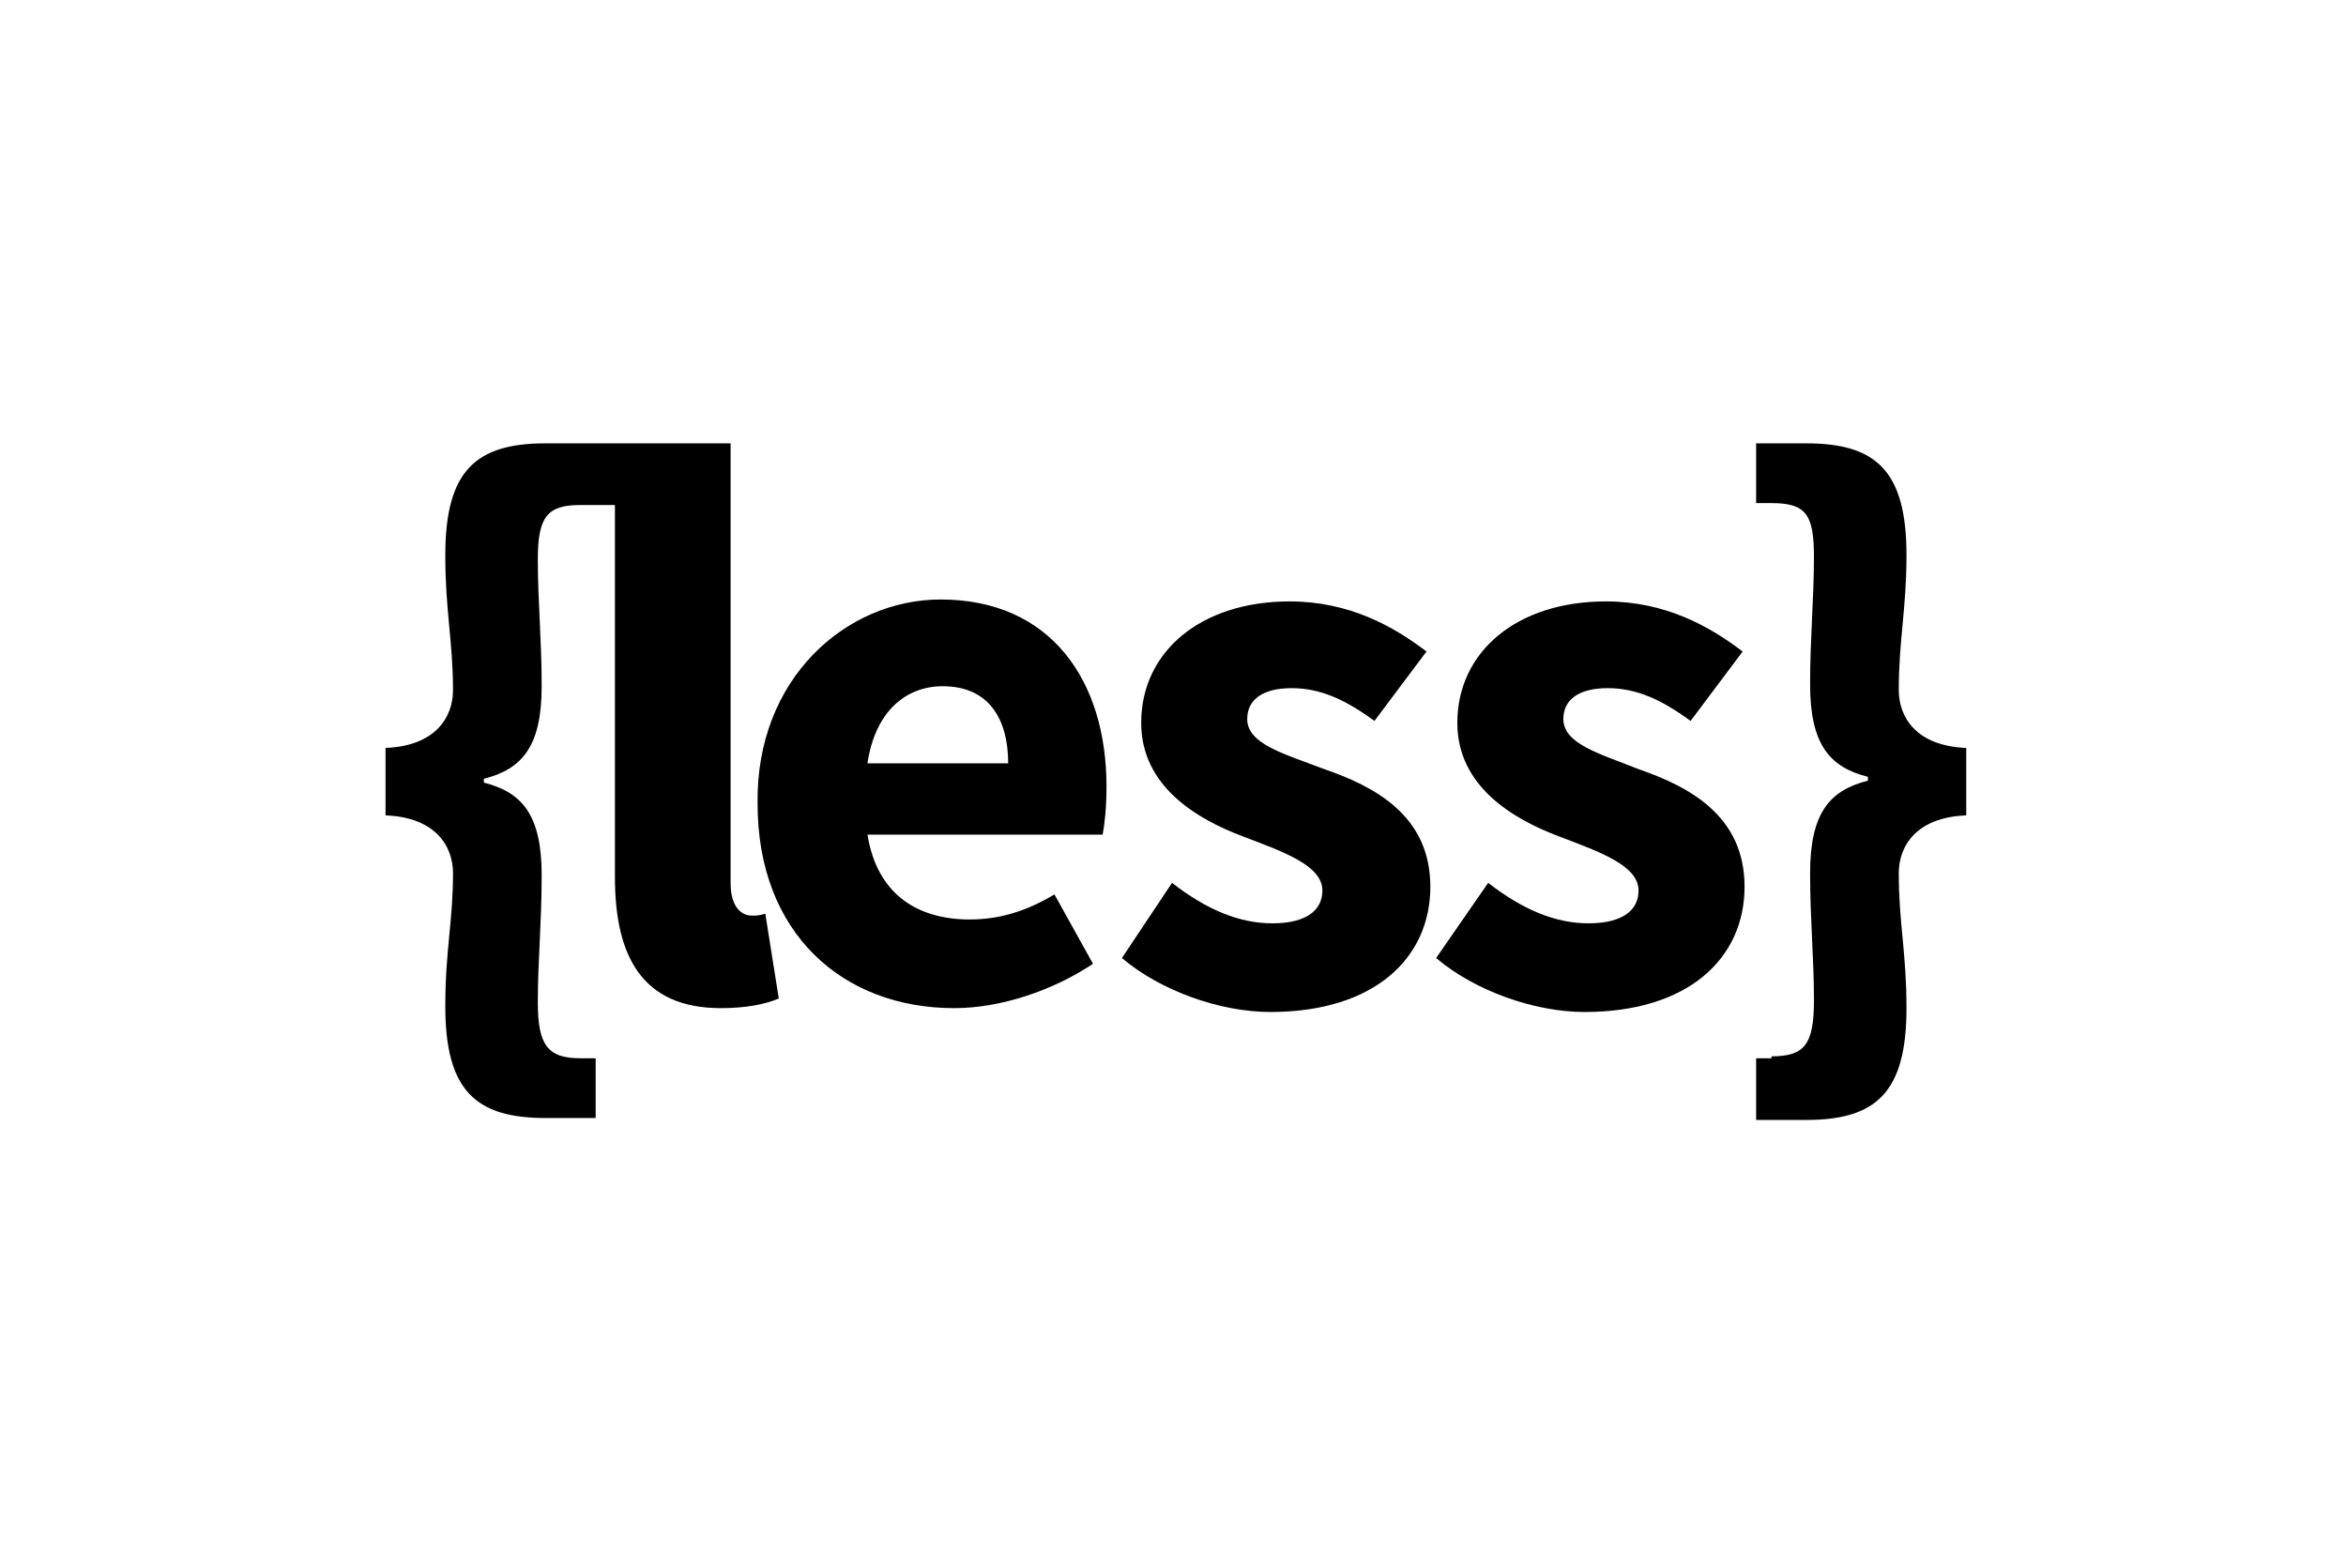
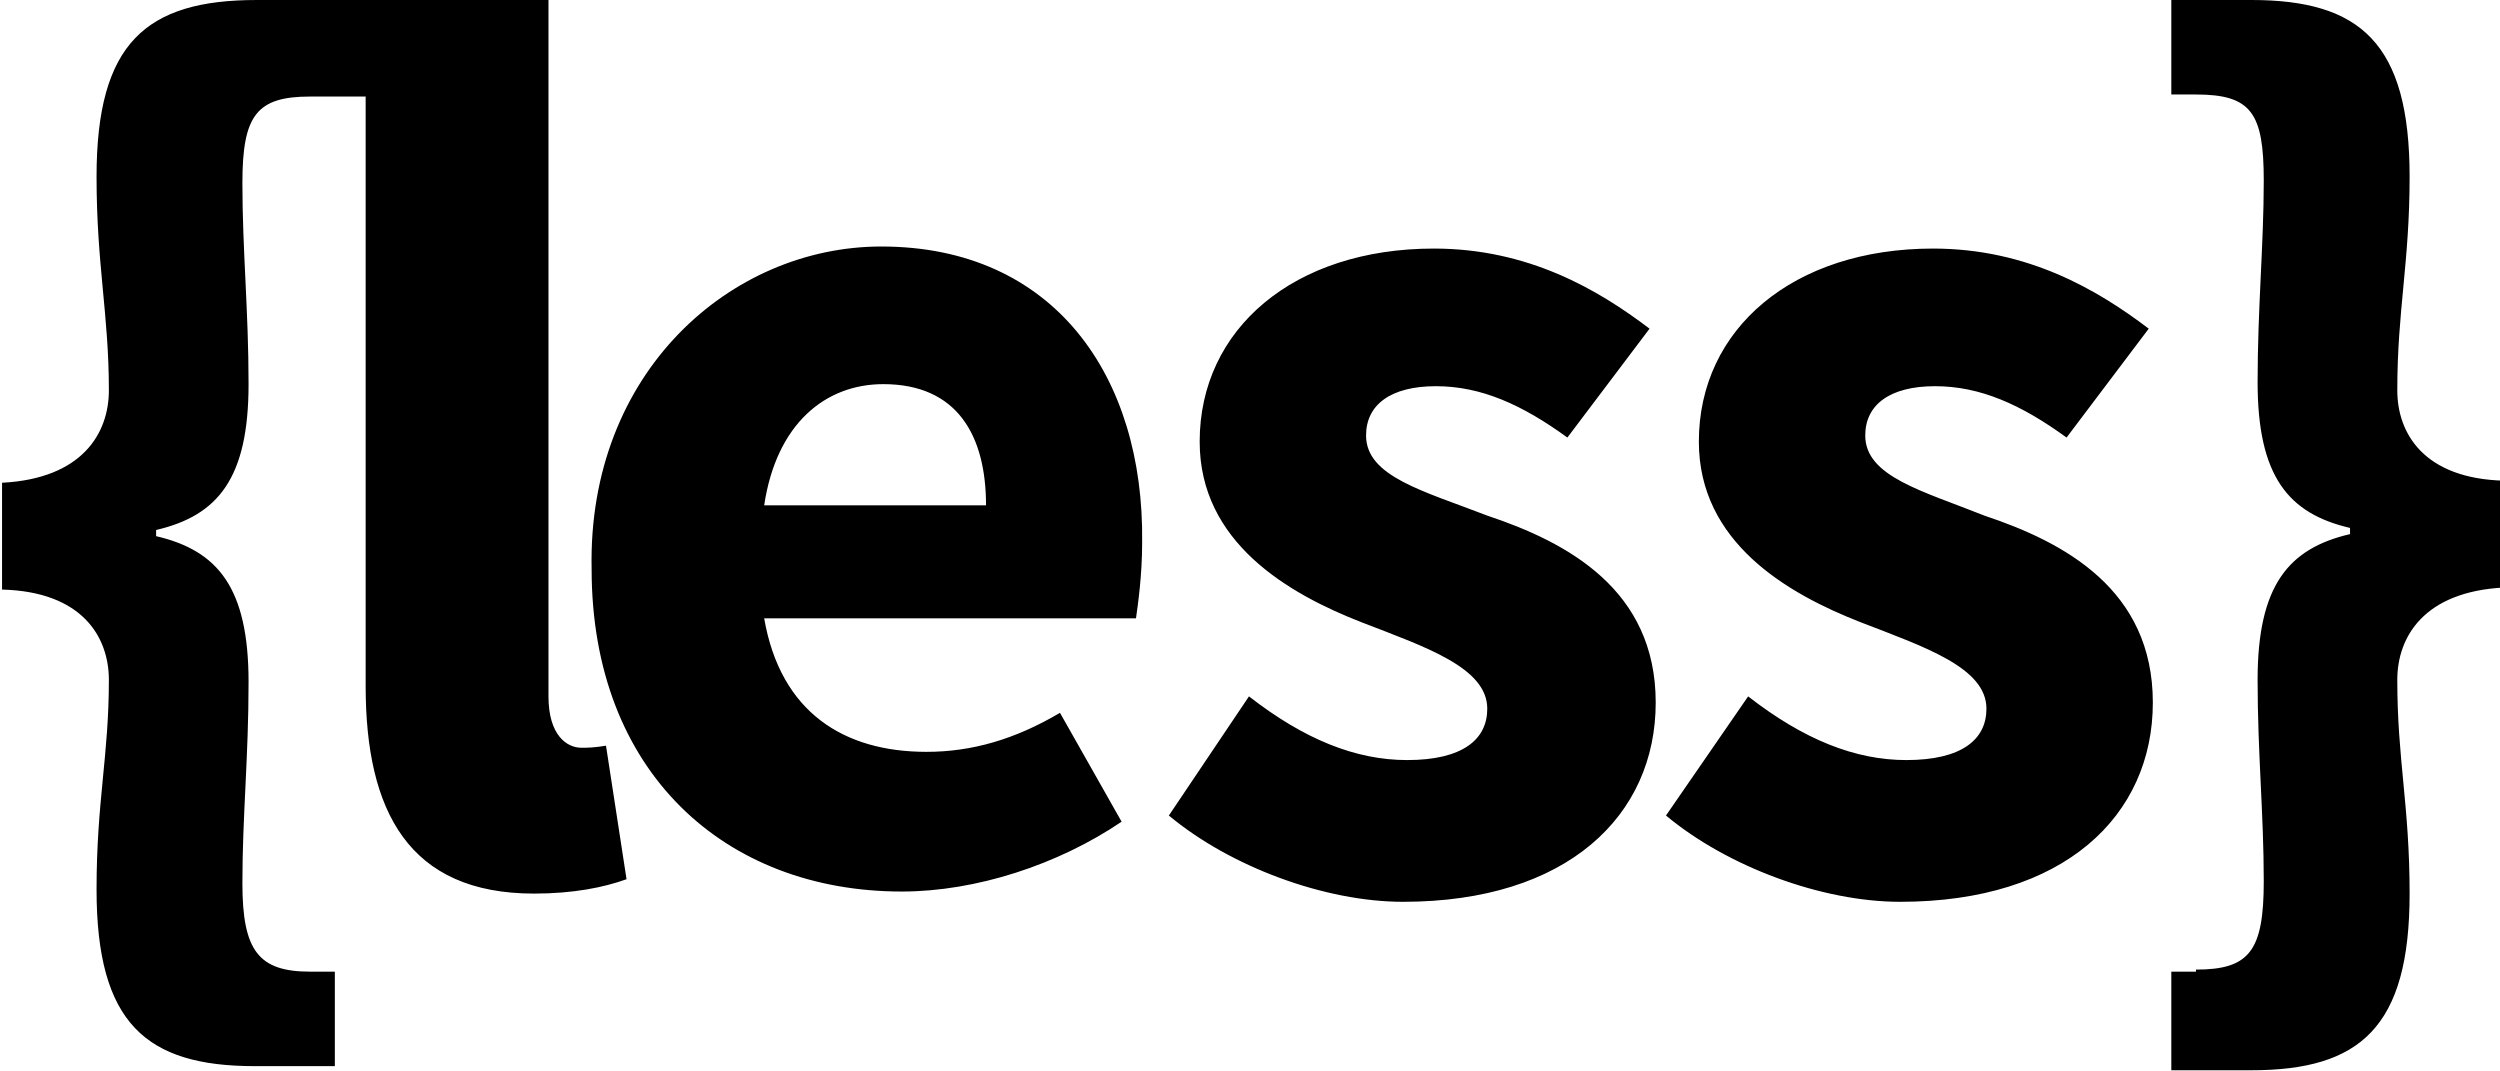
- <svg xmlns="http://www.w3.org/2000/svg" version="1.1" id="logo-less" viewBox="0 0 121.7 81.3">
-   <path d="M23.5,45.3c0-1.4-0.9-2.9-3.5-3v-3.5c2.6-0.1,3.5-1.6,3.5-3c0-2.5-0.4-4.1-0.4-7c0-4.4,1.6-5.8,5.2-5.8h9.6v3.2h-7.8 c-1.7,0-2.2,0.6-2.2,2.8c0,2.2,0.2,4.2,0.2,6.6c0,3.1-1,4.3-3,4.8v0.2c2,0.5,3,1.7,3,4.8c0,2.5-0.2,4.4-0.2,6.6 c0,2.2,0.5,2.9,2.2,2.9h0.8V58h-2.6c-3.6,0-5.2-1.4-5.2-5.8C23.1,49.3,23.5,47.8,23.5,45.3z M31.9,23.3h6v22.5c0,1.3,0.6,1.7,1.1,1.7c0.2,0,0.4,0,0.7-0.1l0.7,4.4c-0.7,0.3-1.7,0.5-3,0.5c-4.1,0-5.5-2.7-5.5-6.8V23.3 z M48.8,31.1c5.7,0,8.6,4.2,8.6,9.7c0,1.1-0.1,2-0.2,2.5H45c0.5,3.1,2.6,4.4,5.3,4.4c1.5,0,2.9-0.4,4.4-1.3l2,3.6 c-2.1,1.4-4.8,2.3-7.2,2.3c-5.8,0-10.2-3.9-10.2-10.6C39.2,35.2,43.9,31.1,48.8,31.1z M52.3,39.6c0-2.3-1-4-3.4-4 c-1.9,0-3.5,1.3-3.9,4H52.3z M60.8,45.8c1.8,1.4,3.5,2.1,5.2,2.1c1.8,0,2.6-0.7,2.6-1.7c0-1.3-2-2-4.1-2.8c-2.4-0.9-5.3-2.6-5.3-5.9 c0-3.7,3.1-6.3,7.7-6.3c3.1,0,5.4,1.3,7.1,2.6l-2.7,3.6c-1.5-1.1-2.8-1.7-4.3-1.7c-1.5,0-2.3,0.6-2.3,1.6c0,1.3,1.9,1.8,4,2.6 c2.6,0.9,5.5,2.4,5.5,6.1c0,3.7-2.9,6.5-8.3,6.5c-2.6,0-5.7-1.1-7.7-2.8L60.8,45.8z M77.2,45.8c1.8,1.4,3.5,2.1,5.2,2.1c1.8,0,2.6-0.7,2.6-1.7c0-1.3-2-2-4.1-2.8c-2.4-0.9-5.3-2.6-5.3-5.9 c0-3.7,3.1-6.3,7.7-6.3c3.1,0,5.4,1.3,7.1,2.6l-2.7,3.6c-1.5-1.1-2.8-1.7-4.3-1.7c-1.5,0-2.3,0.6-2.3,1.6c0,1.3,1.9,1.8,3.9,2.6 c2.6,0.9,5.5,2.4,5.5,6.1c0,3.7-2.9,6.5-8.3,6.5c-2.6,0-5.7-1.1-7.7-2.8L77.2,45.8z M91.9,54.8c1.7,0,2.2-0.6,2.2-2.9c0-2.2-0.2-4.2-0.2-6.6c0-3.1,1-4.3,3-4.8v-0.2c-2-0.5-3-1.7-3-4.8c0-2.4,0.2-4.5,0.2-6.6 c0-2.2-0.4-2.8-2.2-2.8h-0.8V23h2.6c3.6,0,5.2,1.4,5.2,5.8c0,2.8-0.4,4.4-0.4,7c0,1.4,0.9,2.9,3.5,3v3.5c-2.6,0.1-3.5,1.6-3.5,3 c0,2.6,0.4,4.1,0.4,7c0,4.4-1.6,5.8-5.2,5.8h-2.6v-3.2H91.9z" />
+ <svg xmlns="http://www.w3.org/2000/svg" version="1.1" id="logo-less" viewBox="0 0 121.7 52.1" enable-background="new 0 0 121.7 52.1">
+   <path d="M116.7,19c0-3.9,0.6-6.2,0.6-10.4c0-6.5-2.4-8.6-7.7-8.6h-3.9v4.6h1.2c2.7,0,3.3,0.9,3.3,4.2c0,3.1-0.3,6.2-0.3,9.8 c0,4.6,1.5,6.4,4.5,7.1V26c-3,0.7-4.5,2.5-4.5,7.1c0,3.6,0.3,6.5,0.3,9.8c0,3.4-0.7,4.3-3.3,4.3v0.1h-1.2v4.8h3.9 c5.3,0,7.7-2.1,7.7-8.6c0-4.3-0.6-6.5-0.6-10.4c0-2.1,1.3-4.3,5.2-4.5v-5.2C118,23.3,116.7,21.1,116.7,19z M96.6,25.1c-3-1.2-5.8-1.9-5.8-3.9c0-1.5,1.2-2.4,3.4-2.4s4.2,0.9,6.4,2.5l4-5.3c-2.5-1.9-5.9-3.9-10.5-3.9 c-6.8,0-11.4,3.9-11.4,9.4c0,4.9,4.3,7.4,7.9,8.8c3.1,1.2,6.1,2.2,6.1,4.2c0,1.5-1.2,2.5-3.9,2.5c-2.5,0-5-1-7.7-3.1l-4,5.8 c3,2.5,7.6,4.2,11.4,4.2c8,0,12.3-4.2,12.3-9.7C104.8,28.7,100.5,26.4,96.6,25.1z M28.3,36.4c-0.7,0-1.6-0.6-1.6-2.5V4.8V0.4V0H12.5C7.1,0,4.7,2.1,4.7,8.6c0,4.3,0.6,6.7,0.6,10.4c0,2.1-1.3,4.3-5.2,4.5 v5.2C4,28.8,5.3,31,5.3,33.1c0,3.7-0.6,5.9-0.6,10.2c0,6.5,2.4,8.6,7.7,8.6h3.9v-4.6h-1.2c-2.5,0-3.3-1-3.3-4.3 c0-3.3,0.3-6.1,0.3-9.8c0-4.6-1.5-6.4-4.5-7.1v-0.3c3-0.7,4.5-2.5,4.5-7.1c0-3.6-0.3-6.5-0.3-9.8s0.7-4.2,3.3-4.2h2.7 c0,6.5,0,28.7,0,28.7c0,6.1,2.1,10.1,8.2,10.1c1.9,0,3.4-0.3,4.5-0.7l-1-6.5C28.9,36.4,28.6,36.4,28.3,36.4z M72.4,25.1c-3.1-1.2-5.9-1.9-5.9-3.9c0-1.5,1.2-2.4,3.4-2.4c2.2,0,4.2,0.9,6.4,2.5l4-5.3c-2.5-1.9-5.9-3.9-10.5-3.9 c-6.8,0-11.4,3.9-11.4,9.4c0,4.9,4.3,7.4,7.9,8.8c3.1,1.2,6.1,2.2,6.1,4.2c0,1.5-1.2,2.5-3.9,2.5c-2.5,0-5-1-7.7-3.1l-3.9,5.8 c3,2.5,7.6,4.2,11.4,4.2c8,0,12.3-4.2,12.3-9.7C80.6,28.7,76.3,26.4,72.4,25.1z M42.9,12c-7.3,0-14.3,6.1-14.1,15.7c0,9.9,6.5,15.7,15.1,15.7c3.6,0,7.6-1.3,10.7-3.4l-3-5.3c-2.2,1.3-4.3,1.9-6.5,1.9 c-4,0-7.1-1.9-7.9-6.5h18.1c0.1-0.7,0.3-2.1,0.3-3.7C55.7,18.3,51.3,12,42.9,12z M37.2,24.6c0.6-4,3-5.9,5.8-5.9c3.6,0,5,2.5,5,5.9 H37.2z" />
</svg>
